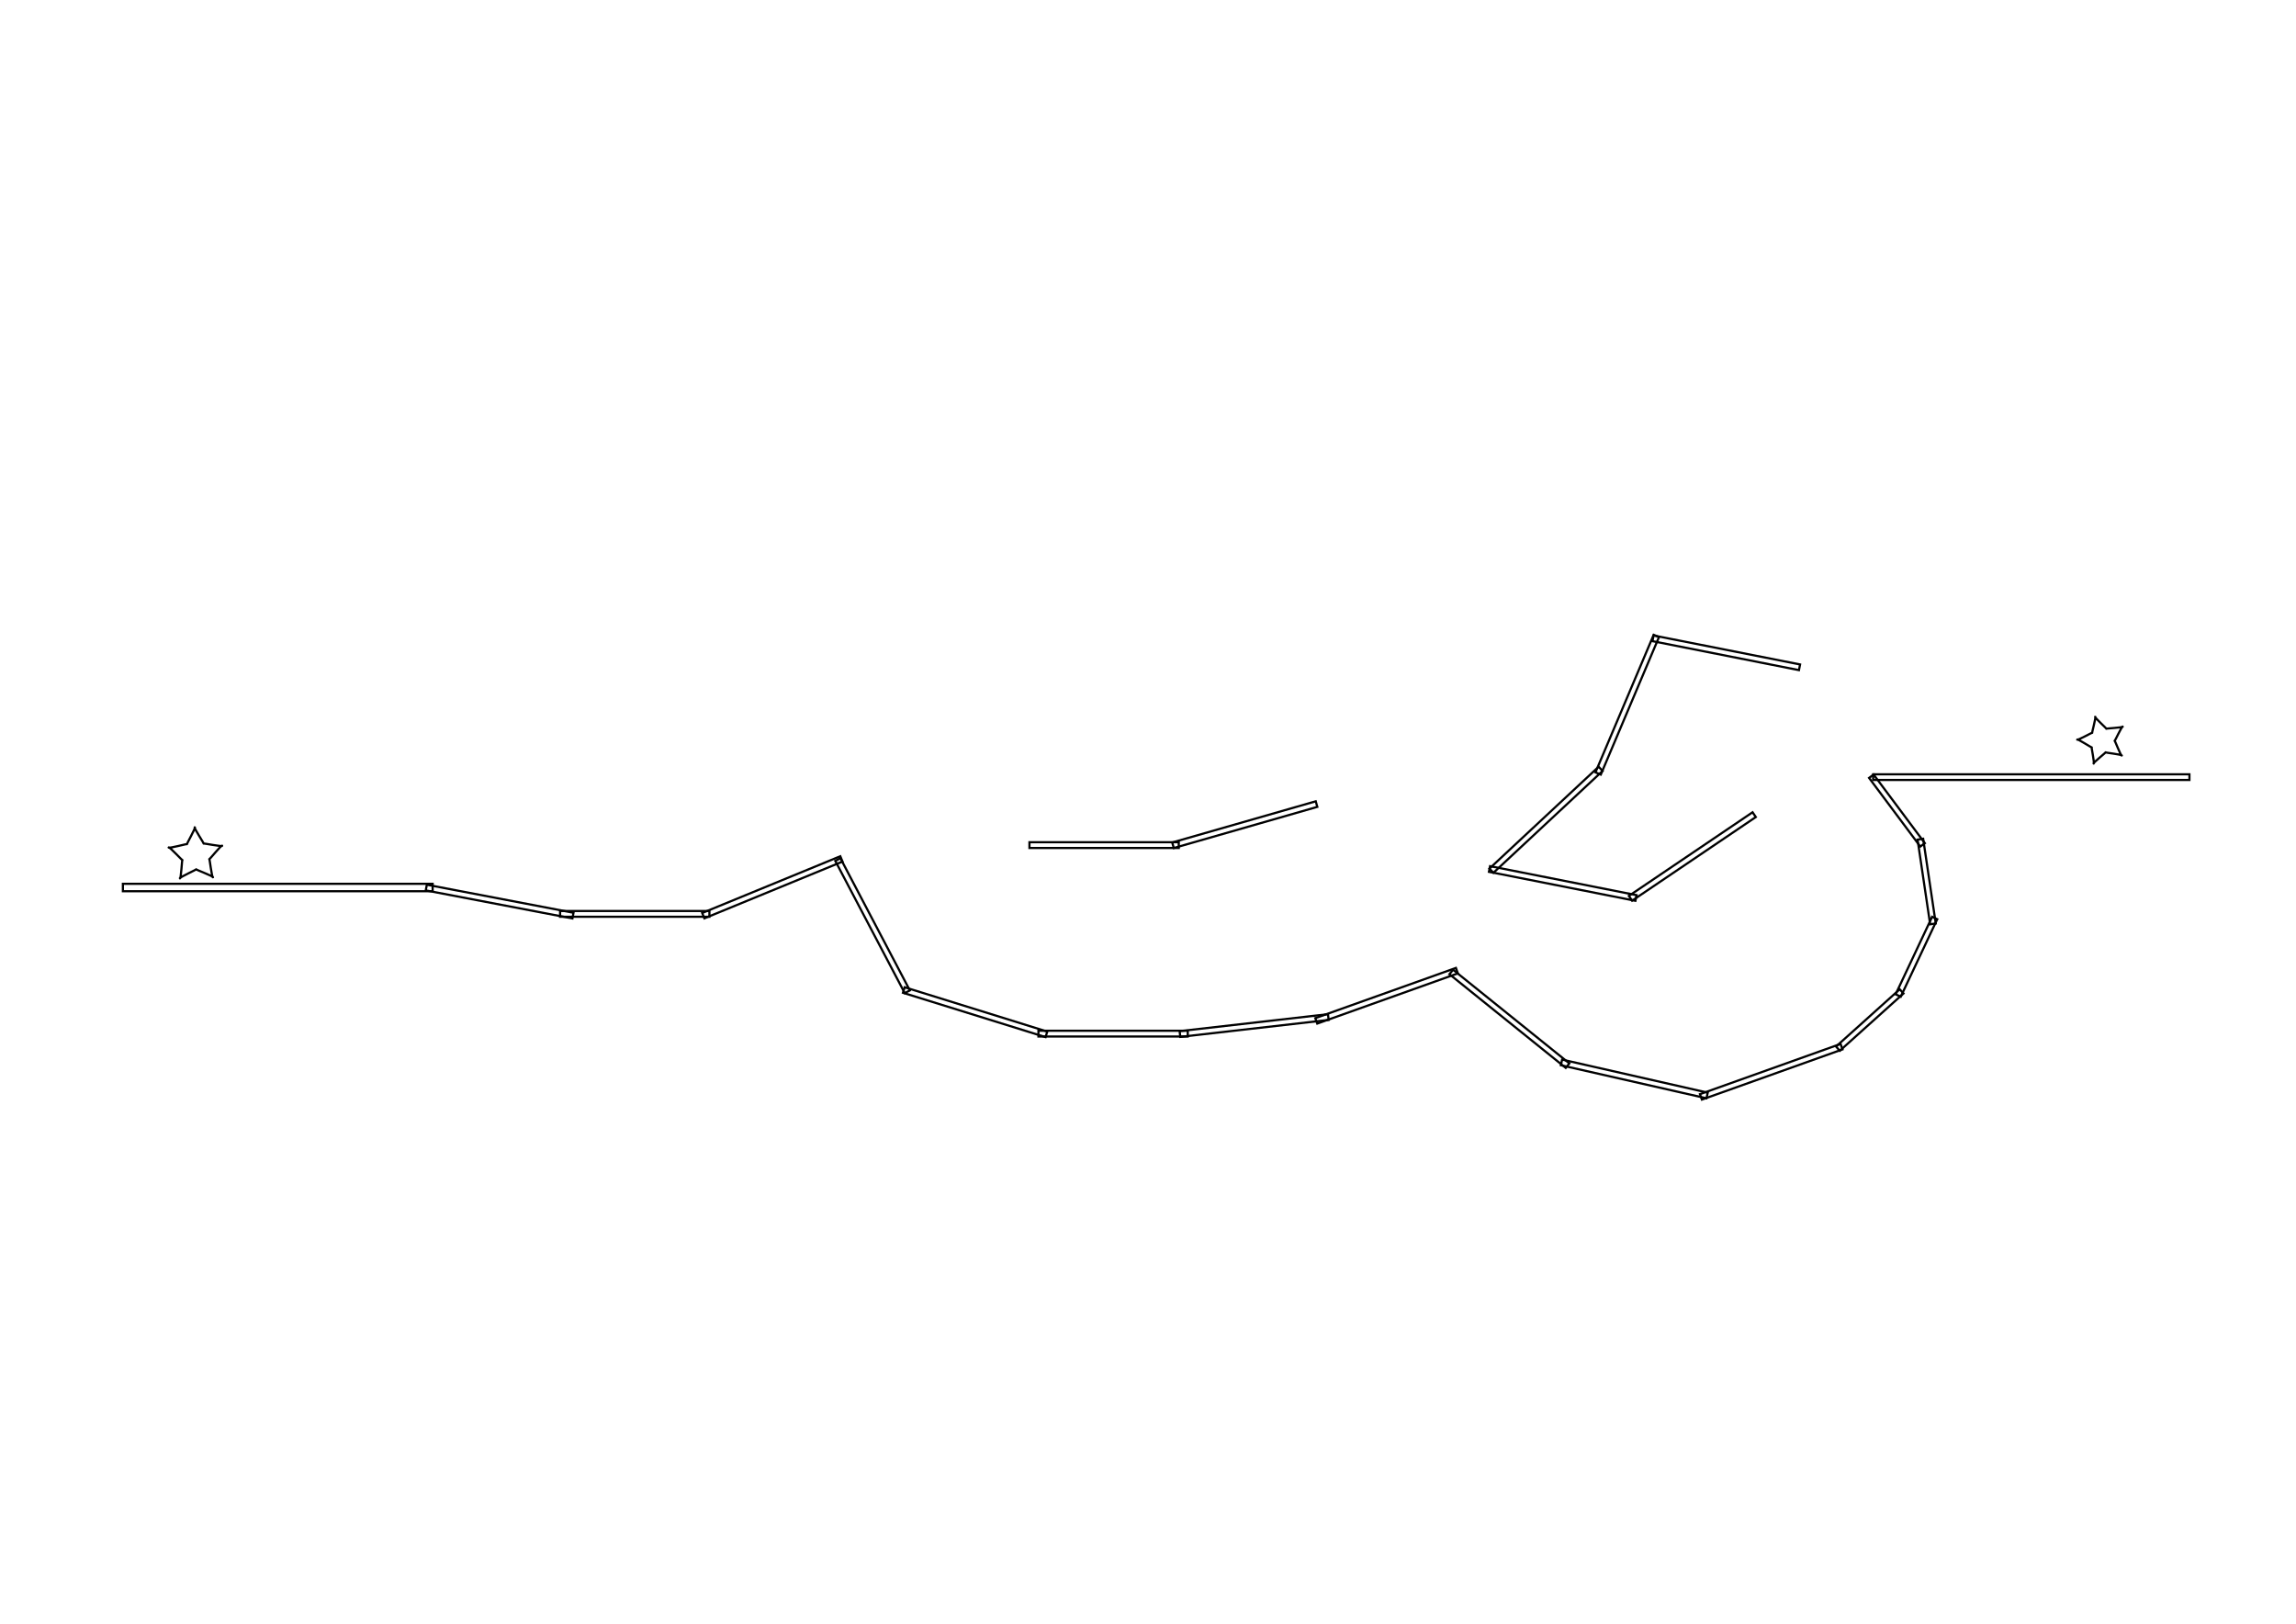
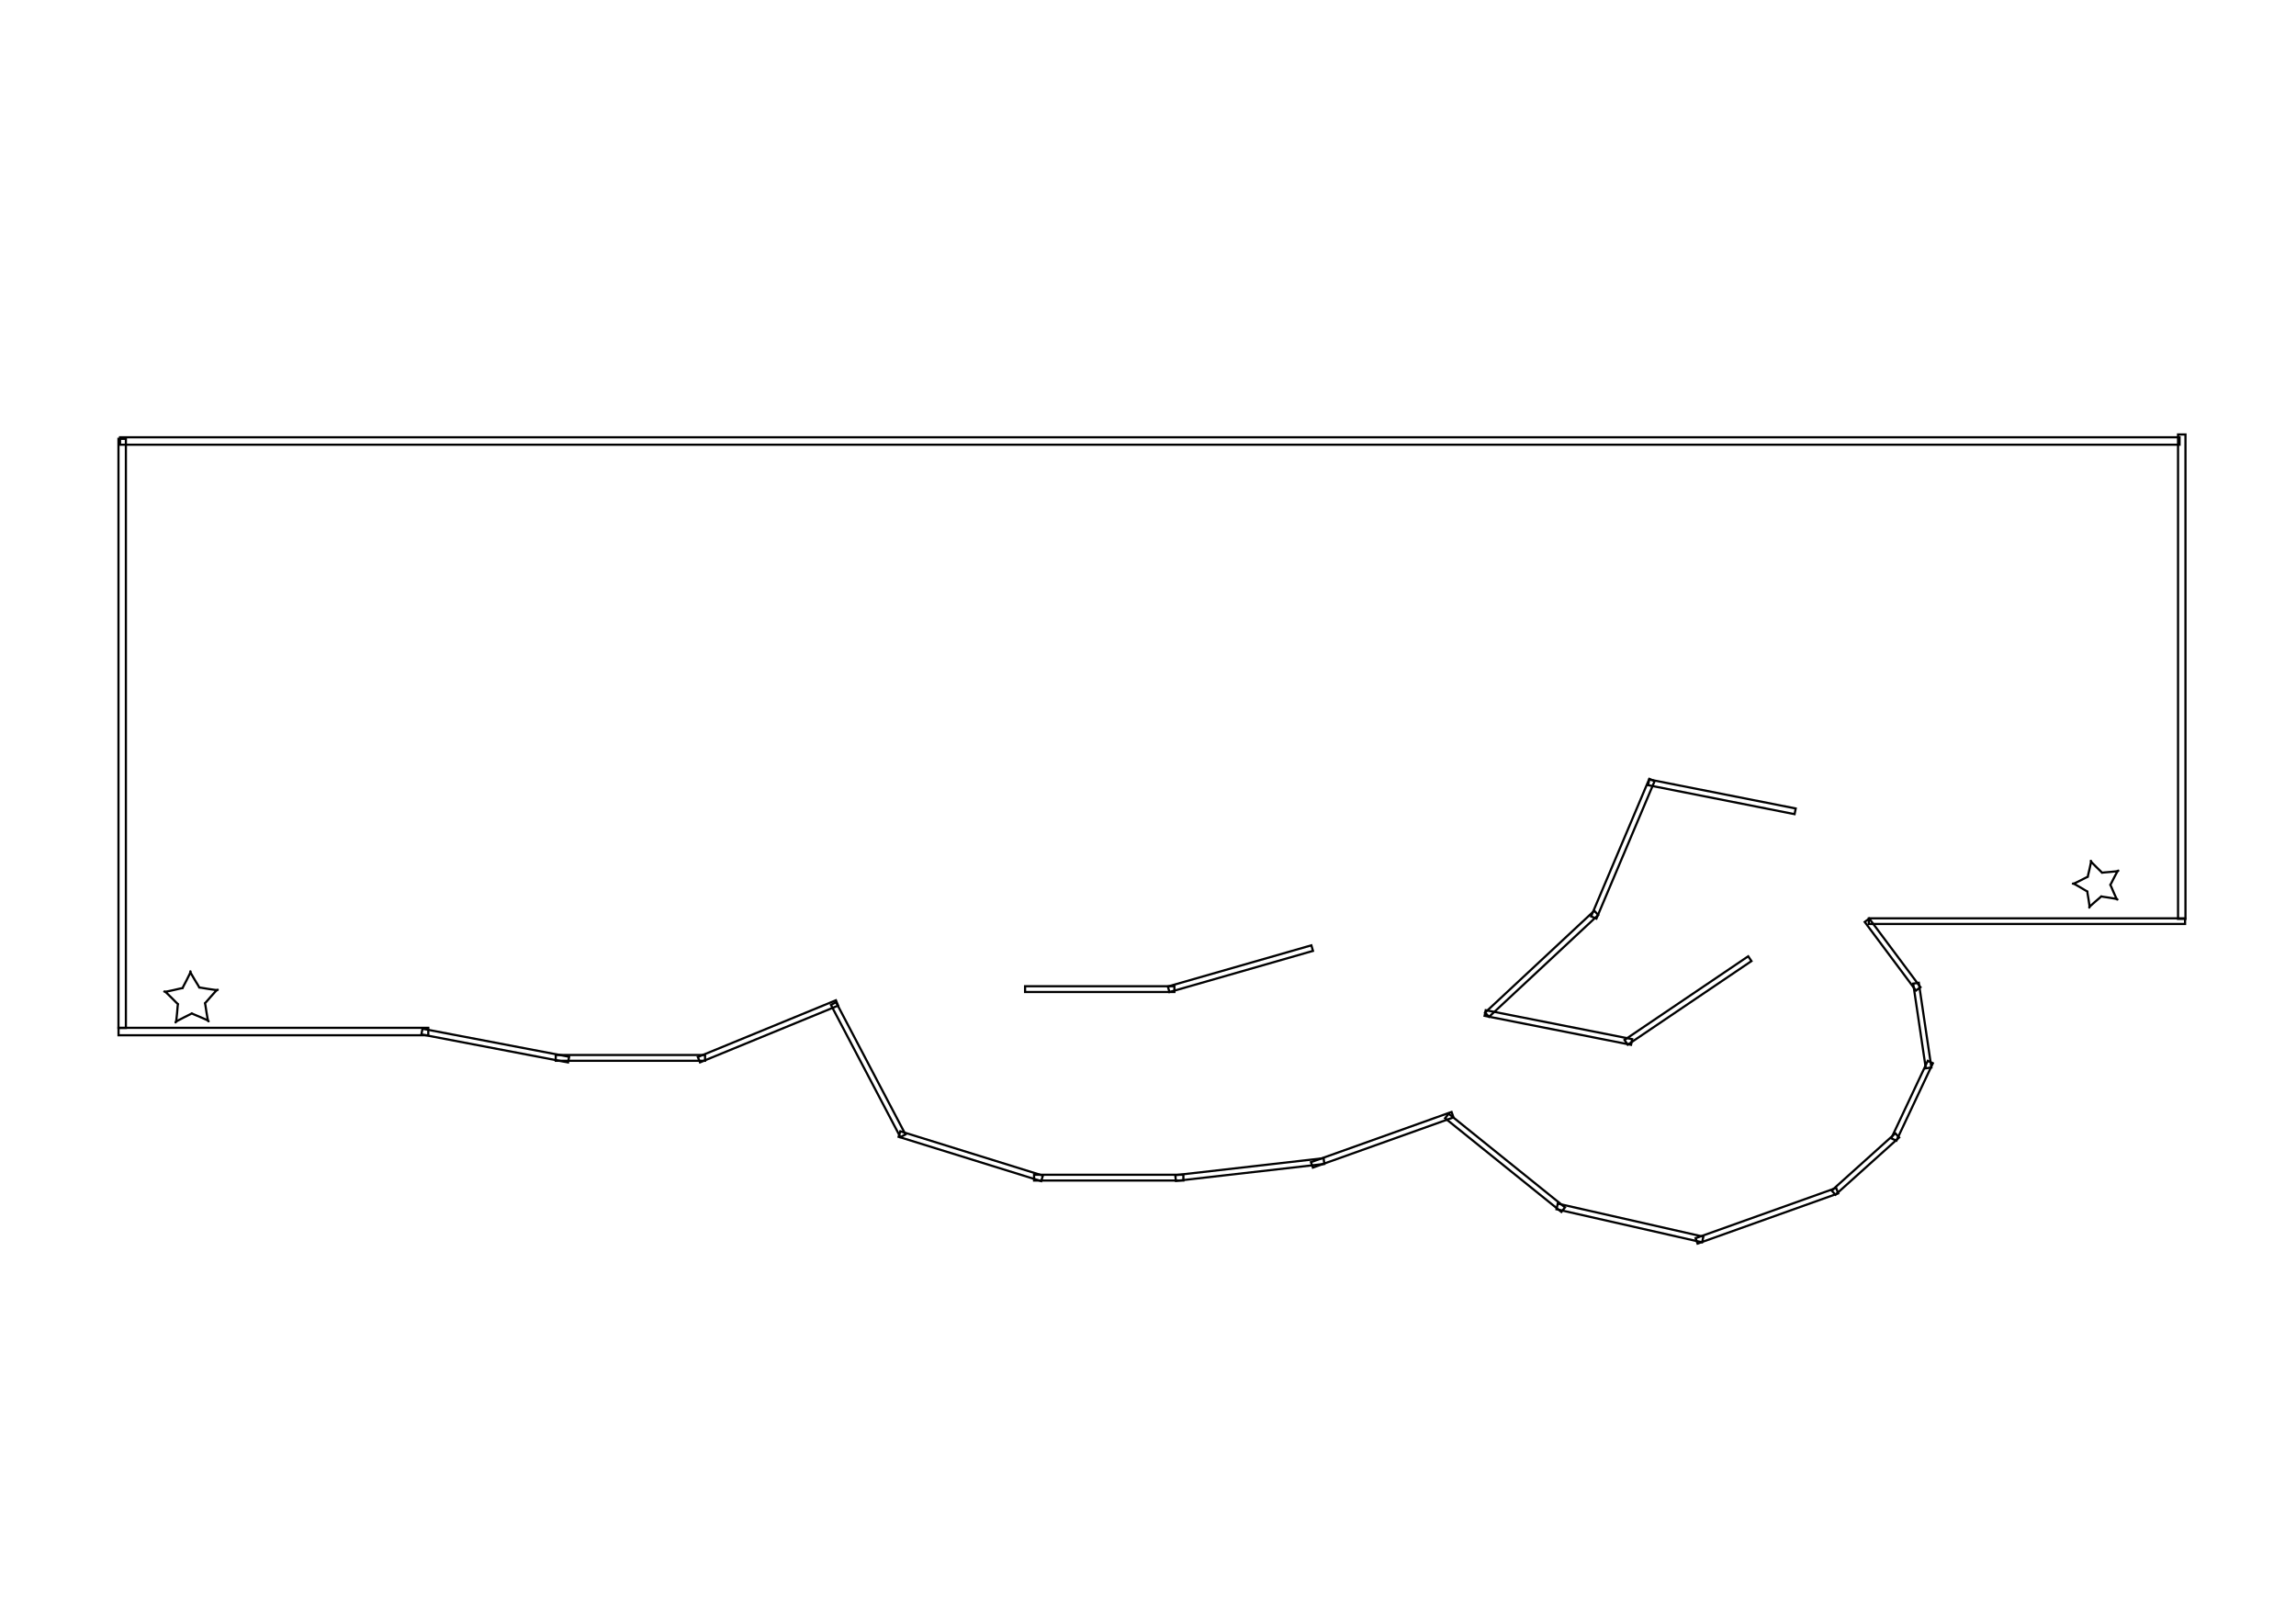
<svg xmlns="http://www.w3.org/2000/svg" width="1052.362" height="744.094" id="svg2816" version="1.1">
  <defs id="defs2818">
    </defs>
  <g id="layer1" transform="translate(0,1.2188976e-5)">
-     <path style="fill:none;stroke:#000000;stroke-width:2.04;stroke-miterlimit:4;stroke-opacity:1;stroke-dasharray:none" id="path2848" d="M 228.027,288.04 C 229.138,287.176 210.928,280.48 212.334,280.434 C 213.74,280.388 196.007,288.26 197.171,289.05 C 198.336,289.839 199.077,270.451 199.555,271.774 C 200.034,273.097 187.066,258.665 186.676,260.016 C 186.285,261.368 204.953,256.081 203.843,256.945 C 202.732,257.809 212.451,241.016 211.045,241.062 C 209.639,241.108 220.435,257.229 219.271,256.44 C 218.106,255.651 237.08,259.705 236.602,258.382 C 236.123,257.059 224.128,272.308 224.519,270.957 C 224.909,269.605 226.917,288.904 228.027,288.04 z" transform="matrix(0.4917669,0,0,0.4886683,-14.51193,261.3044)">
+     <path style="fill:none;stroke:#000000;stroke-width:2.04;stroke-miterlimit:4;stroke-opacity:1;stroke-dasharray:none" id="path2848" d="M 228.027,288.04 C 229.138,287.176 210.928,280.48 212.334,280.434 C 213.74,280.388 196.007,288.26 197.171,289.05 C 198.336,289.839 199.077,270.451 199.555,271.774 C 200.034,273.097 187.066,258.665 186.676,260.016 C 186.285,261.368 204.953,256.081 203.843,256.945 C 202.732,257.809 212.451,241.016 211.045,241.062 C 209.639,241.108 220.435,257.229 219.271,256.44 C 218.106,255.651 237.08,259.705 236.602,258.382 C 236.123,257.059 224.128,272.308 224.519,270.957 C 224.909,269.605 226.917,288.904 228.027,288.04 z" transform="matrix(0.4917669,0,0,0.4886683,-16.51193,327.3044)">
      </path>
-     <path style="fill:none;stroke:#000000;stroke-width:2.31;stroke-miterlimit:4;stroke-opacity:1;stroke-dasharray:none" id="path2850" d="M 833.797,368.655 C 834.661,367.545 815.363,365.537 816.714,365.147 C 818.066,364.756 802.816,376.751 804.139,377.23 C 805.462,377.708 801.408,358.734 802.197,359.899 C 802.987,361.063 786.866,350.267 786.82,351.673 C 786.774,353.079 803.566,343.36 802.702,344.471 C 801.839,345.581 807.125,326.913 805.774,327.304 C 804.422,327.695 818.855,340.662 817.531,340.184 C 816.208,339.705 835.597,338.964 834.807,337.799 C 834.018,336.635 826.145,354.368 826.191,352.962 C 826.237,351.556 832.933,369.766 833.797,368.655 z" transform="matrix(0.4354718,0,0,0.4303384,609.4237,187.6033)">
+     <path style="fill:none;stroke:#000000;stroke-width:2.31;stroke-miterlimit:4;stroke-opacity:1;stroke-dasharray:none" id="path2850" d="M 833.797,368.655 C 834.661,367.545 815.363,365.537 816.714,365.147 C 818.066,364.756 802.816,376.751 804.139,377.23 C 805.462,377.708 801.408,358.734 802.197,359.899 C 802.987,361.063 786.866,350.267 786.82,351.673 C 786.774,353.079 803.566,343.36 802.702,344.471 C 801.839,345.581 807.125,326.913 805.774,327.304 C 804.422,327.695 818.855,340.662 817.531,340.184 C 816.208,339.705 835.597,338.964 834.807,337.799 C 834.018,336.635 826.145,354.368 826.191,352.962 C 826.237,351.556 832.933,369.766 833.797,368.655 z" transform="matrix(0.4354718,0,0,0.4303384,607.4237,253.6033)">
      </path>
-     <rect style="fill:none;stroke:#000000;stroke-width:1;stroke-miterlimit:4;stroke-opacity:1;stroke-dasharray:none" id="rect3034" width="141.978" height="3.406" x="56.326" y="405.02" />
-     <rect style="fill:none;stroke:#000000;stroke-width:1;stroke-miterlimit:4;stroke-opacity:1;stroke-dasharray:none" id="rect3036" width="144.965" height="2.593" x="858.553" y="354.838" />
-     <rect style="fill:none;stroke:#000000;stroke-width:1;stroke-miterlimit:4;stroke-opacity:1;stroke-dasharray:none" id="rect3034-63" width="68.438" height="2.648" x="268.288" y="361.497" transform="matrix(0.9822141,0.1877643,-0.1877643,0.9822141,0,0)" />
-     <rect style="fill:none;stroke:#000000;stroke-width:1;stroke-miterlimit:4;stroke-opacity:1;stroke-dasharray:none" id="rect3034-6-8" width="68.438" height="2.648" x="256.72" y="417.477" />
-     <rect style="fill:none;stroke:#000000;stroke-width:1;stroke-miterlimit:4;stroke-opacity:1;stroke-dasharray:none" id="rect3034-6-7" width="68.438" height="2.648" x="138.705" y="509.315" transform="matrix(0.9249824,-0.3800099,0.3800099,0.9249824,0,0)" />
-     <rect style="fill:none;stroke:#000000;stroke-width:1;stroke-miterlimit:4;stroke-opacity:1;stroke-dasharray:none" id="rect3034-6-4" width="68.438" height="2.648" x="527.323" y="-158.078" transform="matrix(0.465097,0.8852597,-0.8852597,0.465097,0,0)" />
-     <rect style="fill:none;stroke:#000000;stroke-width:1;stroke-miterlimit:4;stroke-opacity:1;stroke-dasharray:none" id="rect3034-6-6" width="68.438" height="2.648" x="471.841" y="385.963" />
-     <rect style="fill:none;stroke:#000000;stroke-width:1;stroke-miterlimit:4;stroke-opacity:1;stroke-dasharray:none" id="rect3034-6-3" width="68.438" height="2.648" x="530.249" y="308.979" transform="matrix(0.9549421,0.2967921,-0.2967921,0.9549421,0,0)" />
-     <rect style="fill:none;stroke:#000000;stroke-width:1;stroke-miterlimit:4;stroke-opacity:1;stroke-dasharray:none" id="rect3034-6-1" width="68.438" height="2.648" x="475.963" y="472.356" />
-     <rect style="fill:none;stroke:#000000;stroke-width:1;stroke-miterlimit:4;stroke-opacity:1;stroke-dasharray:none" id="rect3034-6-76" width="68.438" height="2.648" x="483.571" y="530.837" transform="matrix(0.9935419,-0.1134659,0.1134659,0.9935419,0,0)" />
-     <rect style="fill:none;stroke:#000000;stroke-width:1;stroke-miterlimit:4;stroke-opacity:1;stroke-dasharray:none" id="rect3034-6-66" width="68.438" height="2.648" x="410.018" y="519.242" transform="matrix(0.9612475,-0.2756868,0.2756868,0.9612475,0,0)" />
-     <rect style="fill:none;stroke:#000000;stroke-width:1;stroke-miterlimit:4;stroke-opacity:1;stroke-dasharray:none" id="rect3034-6-36" width="68.438" height="2.648" x="410.841" y="642.151" transform="matrix(0.9417573,-0.3362933,0.3362933,0.9417573,0,0)" />
-     <rect style="fill:none;stroke:#000000;stroke-width:1;stroke-miterlimit:4;stroke-opacity:1;stroke-dasharray:none" id="rect3034-6-42" width="68.438" height="2.648" x="797.455" y="-71.525" transform="matrix(0.7789145,0.6271302,-0.6271302,0.7789145,0,0)" />
-     <rect style="fill:none;stroke:#000000;stroke-width:1;stroke-miterlimit:4;stroke-opacity:1;stroke-dasharray:none" id="rect3034-6-74" width="68.438" height="2.648" x="805.736" y="315.001" transform="matrix(0.9751809,0.2214095,-0.2214095,0.9751809,0,0)" />
-     <rect style="fill:none;stroke:#000000;stroke-width:1;stroke-miterlimit:4;stroke-opacity:1;stroke-dasharray:none" id="rect3034-6-61" width="68.438" height="2.648" x="565.164" y="734.241" transform="matrix(0.9417573,-0.3362933,0.3362933,0.9417573,0,0)" />
-     <rect style="fill:none;stroke:#000000;stroke-width:1;stroke-miterlimit:4;stroke-opacity:1;stroke-dasharray:none" id="rect3034-6-0" width="68.438" height="2.648" x="747.007" y="256.866" transform="matrix(0.9809931,0.1940428,-0.1940428,0.9809931,0,0)" />
-     <rect style="fill:none;stroke:#000000;stroke-width:1;stroke-miterlimit:4;stroke-opacity:1;stroke-dasharray:none" id="rect3036-6" width="39.252" height="2.593" x="798.17" y="-475.797" transform="matrix(0.5982394,0.8013174,-0.8013174,0.5982394,0,0)" />
-     <rect style="fill:none;stroke:#000000;stroke-width:1;stroke-miterlimit:4;stroke-opacity:1;stroke-dasharray:none" id="rect3036-6-3" width="39.252" height="2.593" x="305.167" y="919.279" transform="matrix(0.7436497,-0.6685695,0.6685695,0.7436497,0,0)" />
-     <rect style="fill:none;stroke:#000000;stroke-width:1;stroke-miterlimit:4;stroke-opacity:1;stroke-dasharray:none" id="rect3036-6-1-5" width="39.252" height="2.593" x="-41.85" y="980.189" transform="matrix(0.4262351,-0.9046125,0.9046125,0.4262351,0,0)" />
-     <rect style="fill:none;stroke:#000000;stroke-width:1;stroke-miterlimit:4;stroke-opacity:1;stroke-dasharray:none" id="rect3036-6-7" width="39.252" height="2.593" x="509.762" y="-815.402" transform="matrix(0.1469859,0.9891386,-0.9891386,0.1469859,0,0)" />
-     <rect style="fill:none;stroke:#000000;stroke-width:1;stroke-miterlimit:4;stroke-opacity:1;stroke-dasharray:none" id="rect3034-6-0-0" width="68.438" height="2.648" x="388.595" y="758.253" transform="matrix(0.828472,-0.5600304,0.5600304,0.828472,0,0)" />
-     <rect style="fill:none;stroke:#000000;stroke-width:1;stroke-miterlimit:4;stroke-opacity:1;stroke-dasharray:none" id="rect3034-6-0-9" width="68.438" height="2.648" x="227.767" y="756.713" transform="matrix(0.7313066,-0.6820488,0.6820488,0.7313066,0,0)" />
-     <rect style="fill:none;stroke:#000000;stroke-width:1;stroke-miterlimit:4;stroke-opacity:1;stroke-dasharray:none" id="rect3034-6-0-1" width="68.438" height="2.648" x="-27.546" y="-814.049" transform="matrix(-0.389806,0.920897,-0.920897,-0.389806,0,0)" />
-     <rect style="fill:none;stroke:#000000;stroke-width:1;stroke-miterlimit:4;stroke-opacity:1;stroke-dasharray:none" id="rect3034-6-0-2" width="68.438" height="2.648" x="800.023" y="138.618" transform="matrix(0.9809931,0.1940428,-0.1940428,0.9809931,0,0)" />
+     <rect style="fill:none;stroke:#000000;stroke-width:1;stroke-miterlimit:4;stroke-opacity:1;stroke-dasharray:none" id="rect3034" width="141.978" height="3.406" x="54.326" y="471.02" />
+     <rect style="fill:none;stroke:#000000;stroke-width:1;stroke-miterlimit:4;stroke-opacity:1;stroke-dasharray:none" id="rect3036" width="144.965" height="2.593" x="856.553" y="420.838" />
+     <rect style="fill:none;stroke:#000000;stroke-width:1;stroke-miterlimit:4;stroke-opacity:1;stroke-dasharray:none" id="rect3034-63" width="68.438" height="2.648" x="278.716" y="426.699" transform="matrix(0.9822141,0.1877643,-0.1877643,0.9822141,0,0)" />
+     <rect style="fill:none;stroke:#000000;stroke-width:1;stroke-miterlimit:4;stroke-opacity:1;stroke-dasharray:none" id="rect3034-6-8" width="68.438" height="2.648" x="254.72" y="483.477" />
+     <rect style="fill:none;stroke:#000000;stroke-width:1;stroke-miterlimit:4;stroke-opacity:1;stroke-dasharray:none" id="rect3034-6-7" width="68.438" height="2.648" x="111.775" y="569.604" transform="matrix(0.9249824,-0.3800099,0.3800099,0.9249824,0,0)" />
+     <rect style="fill:none;stroke:#000000;stroke-width:1;stroke-miterlimit:4;stroke-opacity:1;stroke-dasharray:none" id="rect3034-6-4" width="68.438" height="2.648" x="584.821" y="-125.611" transform="matrix(0.465097,0.8852597,-0.8852597,0.465097,0,0)" />
+     <rect style="fill:none;stroke:#000000;stroke-width:1;stroke-miterlimit:4;stroke-opacity:1;stroke-dasharray:none" id="rect3034-6-6" width="68.438" height="2.648" x="469.841" y="451.963" />
+     <rect style="fill:none;stroke:#000000;stroke-width:1;stroke-miterlimit:4;stroke-opacity:1;stroke-dasharray:none" id="rect3034-6-3" width="68.438" height="2.648" x="547.928" y="372.599" transform="matrix(0.9549421,0.2967921,-0.2967921,0.9549421,0,0)" />
+     <rect style="fill:none;stroke:#000000;stroke-width:1;stroke-miterlimit:4;stroke-opacity:1;stroke-dasharray:none" id="rect3034-6-1" width="68.438" height="2.648" x="473.963" y="538.356" />
+     <rect style="fill:none;stroke:#000000;stroke-width:1;stroke-miterlimit:4;stroke-opacity:1;stroke-dasharray:none" id="rect3034-6-76" width="68.438" height="2.648" x="474.095" y="596.184" transform="matrix(0.9935419,-0.1134659,0.1134659,0.9935419,0,0)" />
+     <rect style="fill:none;stroke:#000000;stroke-width:1;stroke-miterlimit:4;stroke-opacity:1;stroke-dasharray:none" id="rect3034-6-66" width="68.438" height="2.648" x="389.901" y="582.133" transform="matrix(0.9612475,-0.2756868,0.2756868,0.9612475,0,0)" />
+     <rect style="fill:none;stroke:#000000;stroke-width:1;stroke-miterlimit:4;stroke-opacity:1;stroke-dasharray:none" id="rect3034-6-36" width="68.438" height="2.648" x="386.763" y="703.635" transform="matrix(0.9417573,-0.3362933,0.3362933,0.9417573,0,0)" />
+     <rect style="fill:none;stroke:#000000;stroke-width:1;stroke-miterlimit:4;stroke-opacity:1;stroke-dasharray:none" id="rect3034-6-42" width="68.438" height="2.648" x="837.288" y="-18.863" transform="matrix(0.7789145,0.6271302,-0.6271302,0.7789145,0,0)" />
+     <rect style="fill:none;stroke:#000000;stroke-width:1;stroke-miterlimit:4;stroke-opacity:1;stroke-dasharray:none" id="rect3034-6-74" width="68.438" height="2.648" x="818.399" y="379.805" transform="matrix(0.9751809,0.2214095,-0.2214095,0.9751809,0,0)" />
+     <rect style="fill:none;stroke:#000000;stroke-width:1;stroke-miterlimit:4;stroke-opacity:1;stroke-dasharray:none" id="rect3034-6-61" width="68.438" height="2.648" x="541.085" y="795.724" transform="matrix(0.9417573,-0.3362933,0.3362933,0.9417573,0,0)" />
+     <rect style="fill:none;stroke:#000000;stroke-width:1;stroke-miterlimit:4;stroke-opacity:1;stroke-dasharray:none" id="rect3034-6-0" width="68.438" height="2.648" x="757.852" y="321.999" transform="matrix(0.9809931,0.1940428,-0.1940428,0.9809931,0,0)" />
+     <rect style="fill:none;stroke:#000000;stroke-width:1;stroke-miterlimit:4;stroke-opacity:1;stroke-dasharray:none" id="rect3036-6" width="39.252" height="2.593" x="849.861" y="-434.711" transform="matrix(0.5982394,0.8013174,-0.8013174,0.5982394,0,0)" />
+     <rect style="fill:none;stroke:#000000;stroke-width:1;stroke-miterlimit:4;stroke-opacity:1;stroke-dasharray:none" id="rect3036-6-3" width="39.252" height="2.593" x="259.554" y="967.023" transform="matrix(0.7436497,-0.6685695,0.6685695,0.7436497,0,0)" />
+     <rect style="fill:none;stroke:#000000;stroke-width:1;stroke-miterlimit:4;stroke-opacity:1;stroke-dasharray:none" id="rect3036-6-1-5" width="39.252" height="2.593" x="-102.407" y="1006.512" transform="matrix(0.4262351,-0.9046125,0.9046125,0.4262351,0,0)" />
+     <rect style="fill:none;stroke:#000000;stroke-width:1;stroke-miterlimit:4;stroke-opacity:1;stroke-dasharray:none" id="rect3036-6-7" width="39.252" height="2.593" x="574.751" y="-803.723" transform="matrix(0.1469859,0.9891386,-0.9891386,0.1469859,0,0)" />
+     <rect style="fill:none;stroke:#000000;stroke-width:1;stroke-miterlimit:4;stroke-opacity:1;stroke-dasharray:none" id="rect3034-6-0-0" width="68.438" height="2.648" x="349.976" y="811.811" transform="matrix(0.828472,-0.5600304,0.5600304,0.828472,0,0)" />
+     <rect style="fill:none;stroke:#000000;stroke-width:1;stroke-miterlimit:4;stroke-opacity:1;stroke-dasharray:none" id="rect3034-6-0-9" width="68.438" height="2.648" x="181.289" y="803.616" transform="matrix(0.7313066,-0.6820488,0.6820488,0.7313066,0,0)" />
+     <rect style="fill:none;stroke:#000000;stroke-width:1;stroke-miterlimit:4;stroke-opacity:1;stroke-dasharray:none" id="rect3034-6-0-1" width="68.438" height="2.648" x="34.013" y="-837.934" transform="matrix(-0.389806,0.920897,-0.920897,-0.389806,0,0)" />
+     <rect style="fill:none;stroke:#000000;stroke-width:1;stroke-miterlimit:4;stroke-opacity:1;stroke-dasharray:none" id="rect3034-6-0-2" width="68.438" height="2.648" x="810.868" y="203.752" transform="matrix(0.9809931,0.1940428,-0.1940428,0.9809931,0,0)" />
+     <rect style="fill:none;stroke:#000000;stroke-width:1;stroke-miterlimit:4;stroke-opacity:1;stroke-dasharray:none" id="rect3034-9" width="269.978" height="3.406" x="201.106" y="-57.703" transform="matrix(0,1,-1,0,0,0)" />
+     <rect style="fill:none;stroke:#000000;stroke-width:1;stroke-miterlimit:4;stroke-opacity:1;stroke-dasharray:none" id="rect3034-9-2" width="221.978" height="3.406" x="199.106" y="-1001.703" transform="matrix(0,1,-1,0,0,0)" />
+     <rect style="fill:none;stroke:#000000;stroke-width:1;stroke-miterlimit:4;stroke-opacity:1;stroke-dasharray:none" id="rect3034-9-25" width="943.978" height="3.406" x="-998.989" y="-203.797" transform="scale(-1,-1)" />
  </g>
</svg>
